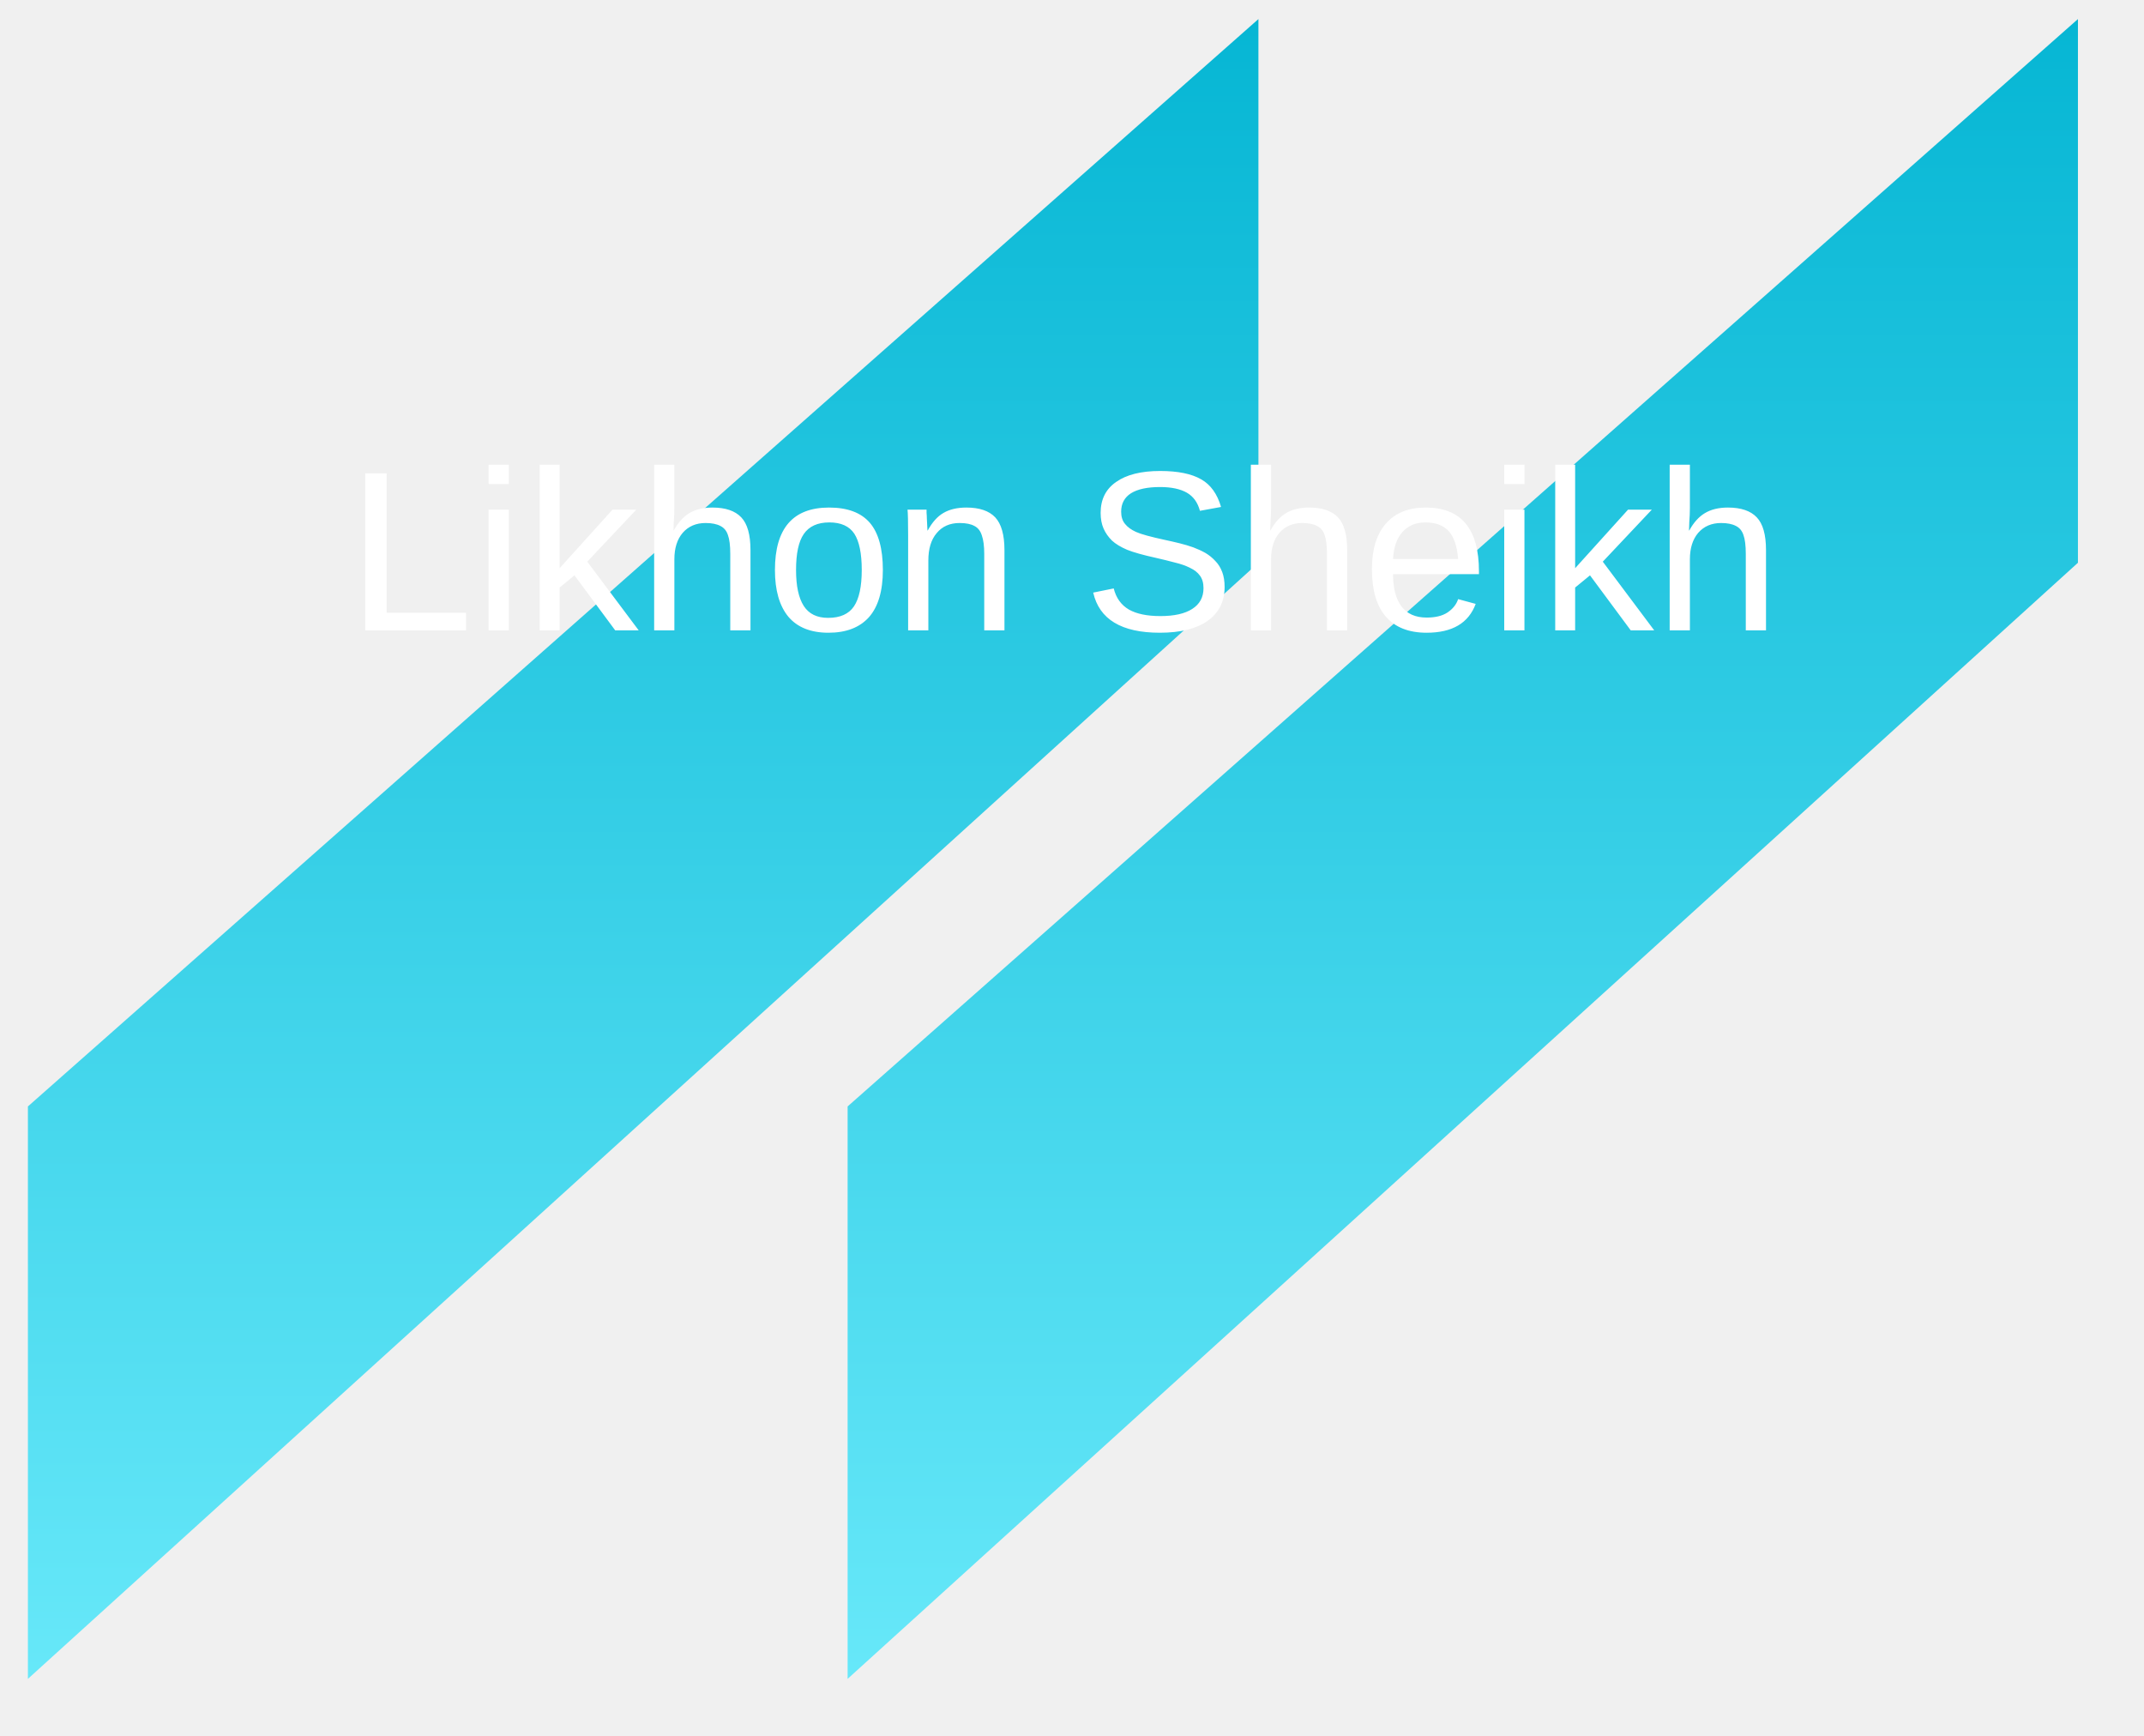
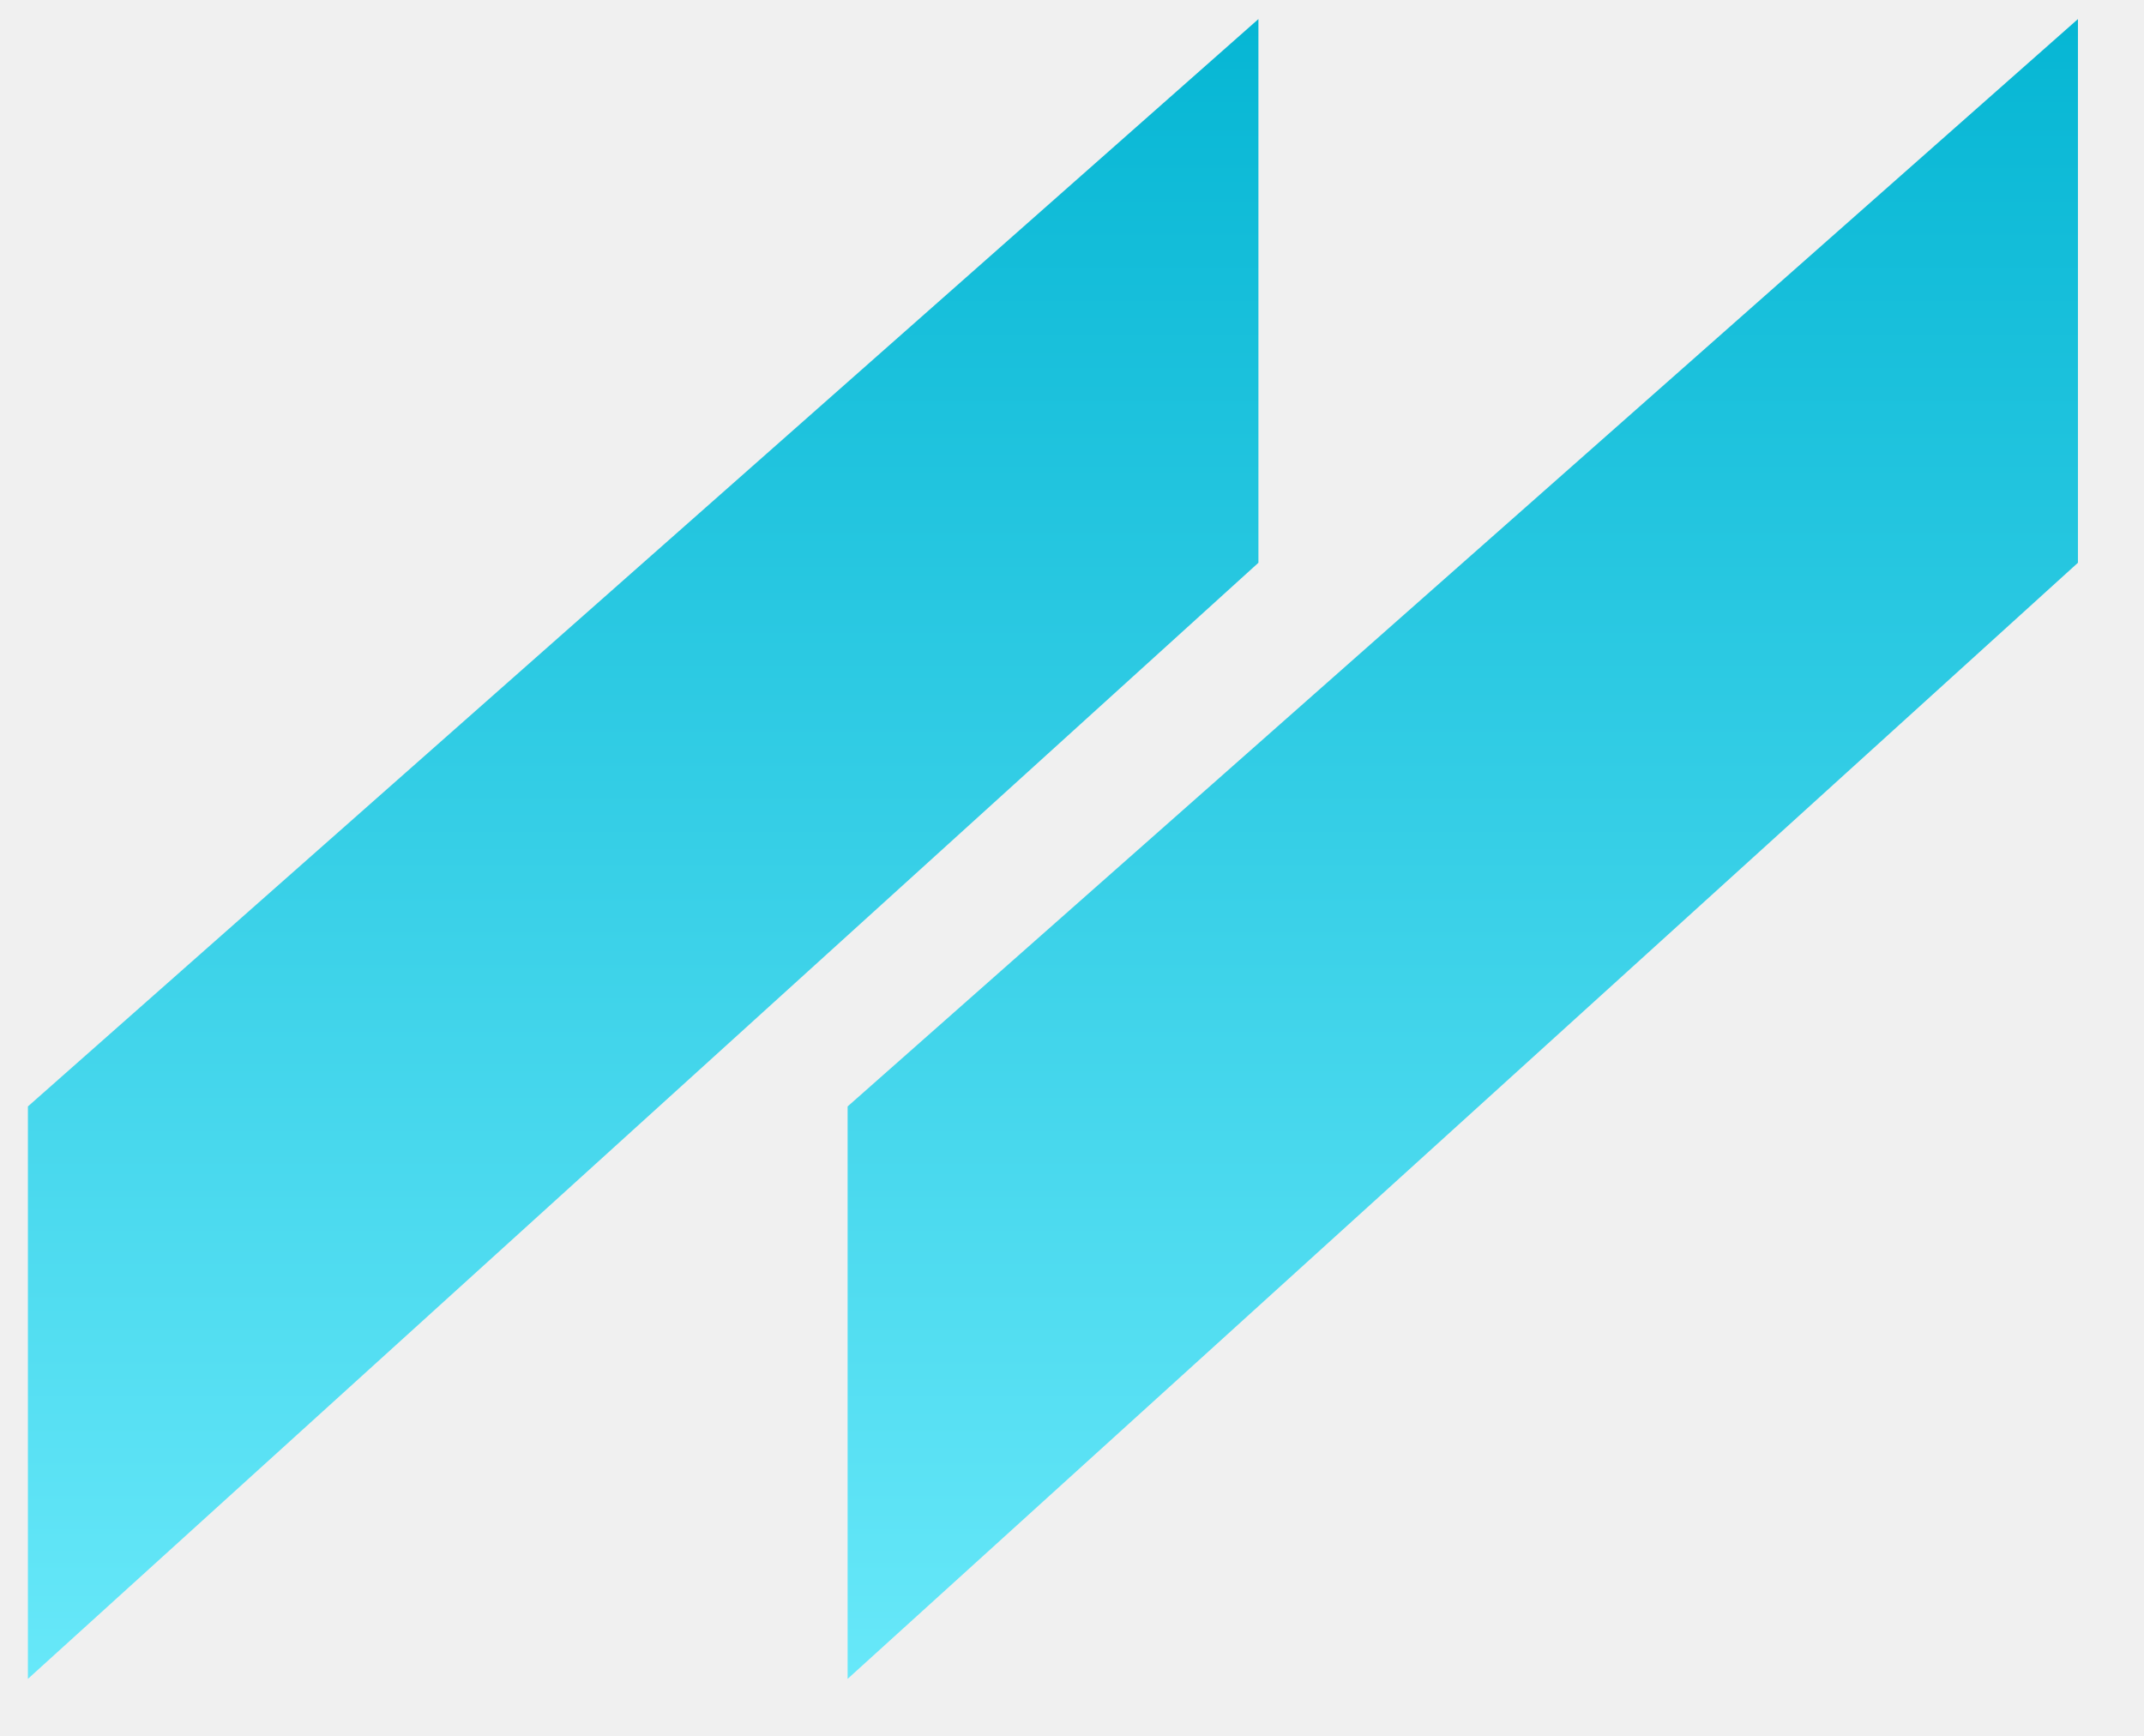
<svg xmlns="http://www.w3.org/2000/svg" xmlns:xlink="http://www.w3.org/1999/xlink" version="1.1" preserveAspectRatio="xMidYMid meet" viewBox="344.564 330.278 111.737 91.218" width="53.87" height="43.61">
  <defs>
-     <path d="M453.3 331.28L453.3 359.85L388.64 418.5L388.64 388.42L453.3 331.28Z" id="path1" />
-     <linearGradient id="gradient1" gradientUnits="userSpaceOnUse" x1="420.97" y1="331.28" x2="420.97" y2="418.5">
-       <stop style="stop-color: #06b6d4; stop-opacity: 1" offset="0%" />
-       <stop style="stop-color: #67e8f9; stop-opacity: 1" offset="100%" />
+     <path d="M453.3 331.28L453.3 359.85L388.64 418.5L388.64 388.42L453.3 331.28Z" id="aFZf6T5ED" />
+     <linearGradient id="gradientb2ThqnP5Op" gradientUnits="userSpaceOnUse" x1="420.97" y1="331.28" x2="420.97" y2="418.5">
+       <stop style="stop-color: #06b6d4;stop-opacity: 1" offset="0%" />
+       <stop style="stop-color: #67e8f9;stop-opacity: 1" offset="100%" />
    </linearGradient>
-     <path d="M410.23 331.28L410.23 359.85L345.56 418.5L345.56 388.42L410.23 331.28Z" id="path2" />
-     <linearGradient id="gradient2" gradientUnits="userSpaceOnUse" x1="377.89" y1="331.28" x2="377.89" y2="418.5">
-       <stop style="stop-color: #06b6d4; stop-opacity: 1" offset="0%" />
-       <stop style="stop-color: #67e8f9; stop-opacity: 1" offset="100%" />
+     <path d="M410.23 331.28L410.23 359.85L345.56 418.5L345.56 388.42L410.23 331.28Z" id="a9fehgwfM" />
+     <linearGradient id="gradientk1wNV9Ostb" gradientUnits="userSpaceOnUse" x1="377.89" y1="331.28" x2="377.89" y2="418.5">
+       <stop style="stop-color: #06b6d4;stop-opacity: 1" offset="0%" />
+       <stop style="stop-color: #67e8f9;stop-opacity: 1" offset="100%" />
    </linearGradient>
  </defs>
  <g>
    <g>
-       <use xlink:href="#path1" opacity="1" fill="url(#gradient1)" />
+       <use xlink:href="#aFZf6T5ED" opacity="1" fill="url(#gradientb2ThqnP5Op)" />
    </g>
    <g>
-       <use xlink:href="#path2" opacity="1" fill="url(#gradient2)" />
+       <use xlink:href="#a9fehgwfM" opacity="1" fill="url(#gradientk1wNV9Ostb)" />
    </g>
  </g>
-   <text x="400" y="360" font-family="Arial, sans-serif" font-size="12" text-anchor="middle" fill="#ffffff" dominant-baseline="middle">
-     Likhon Sheikh
-   </text>
</svg>
